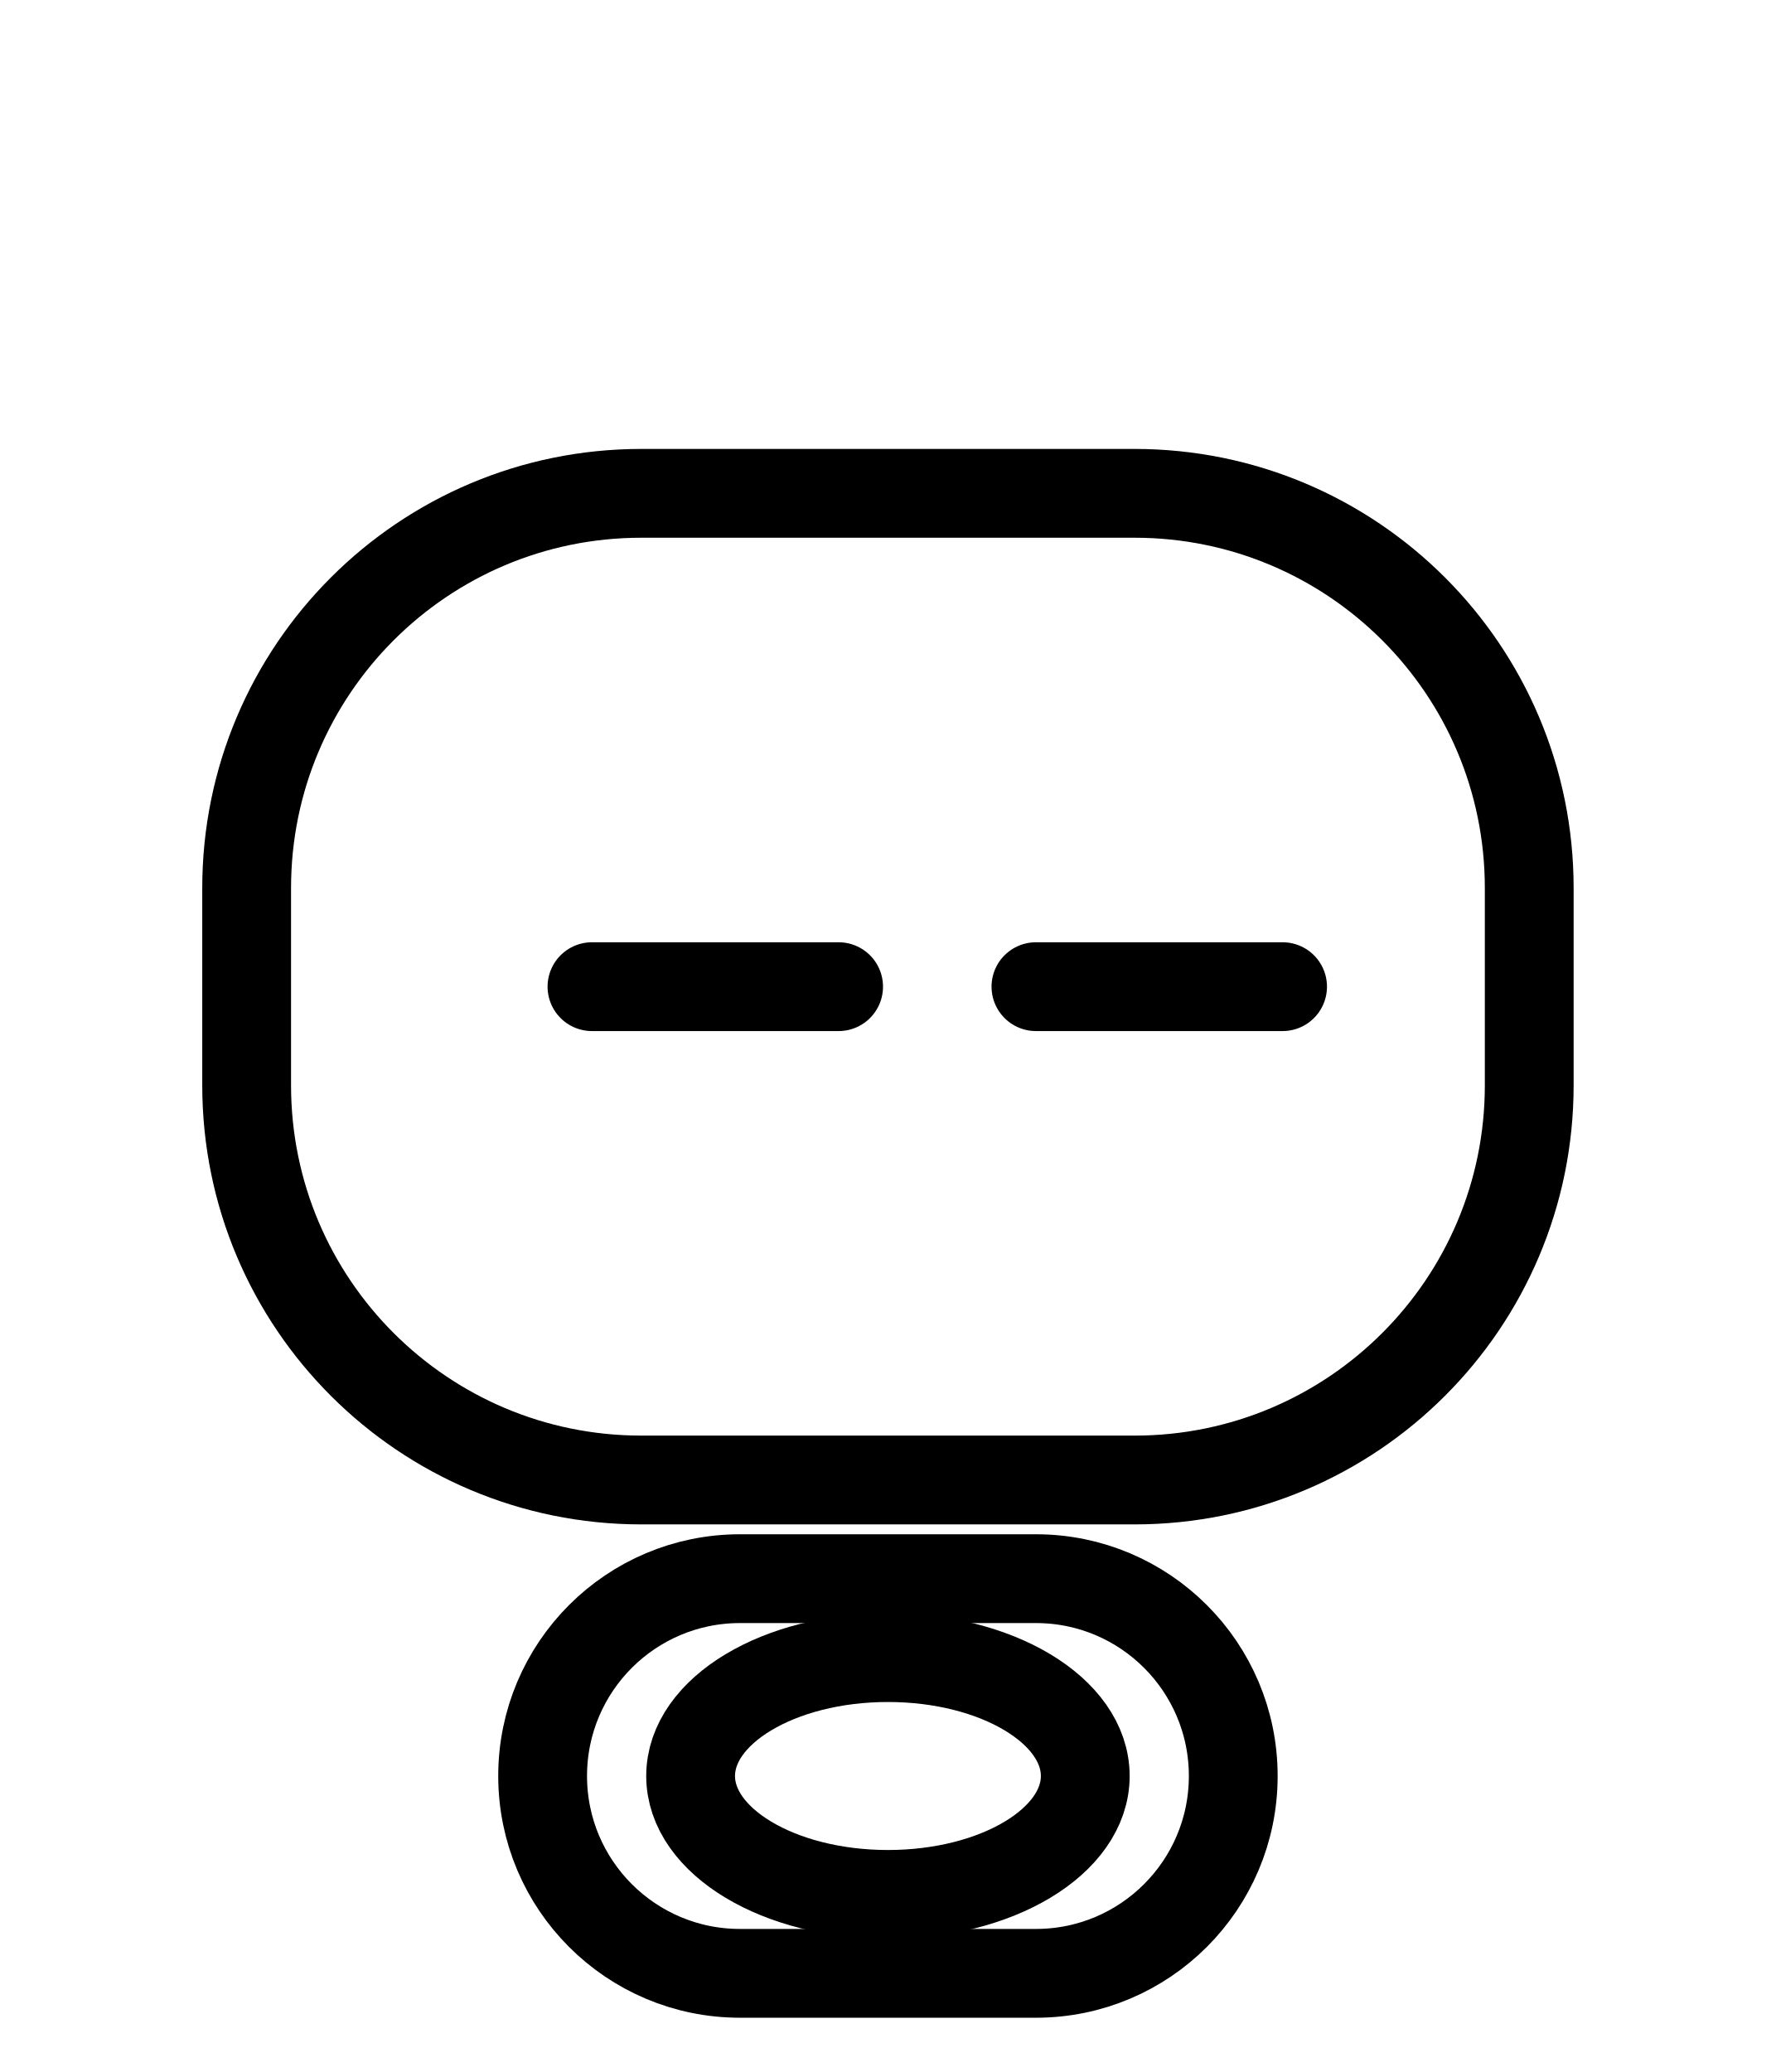
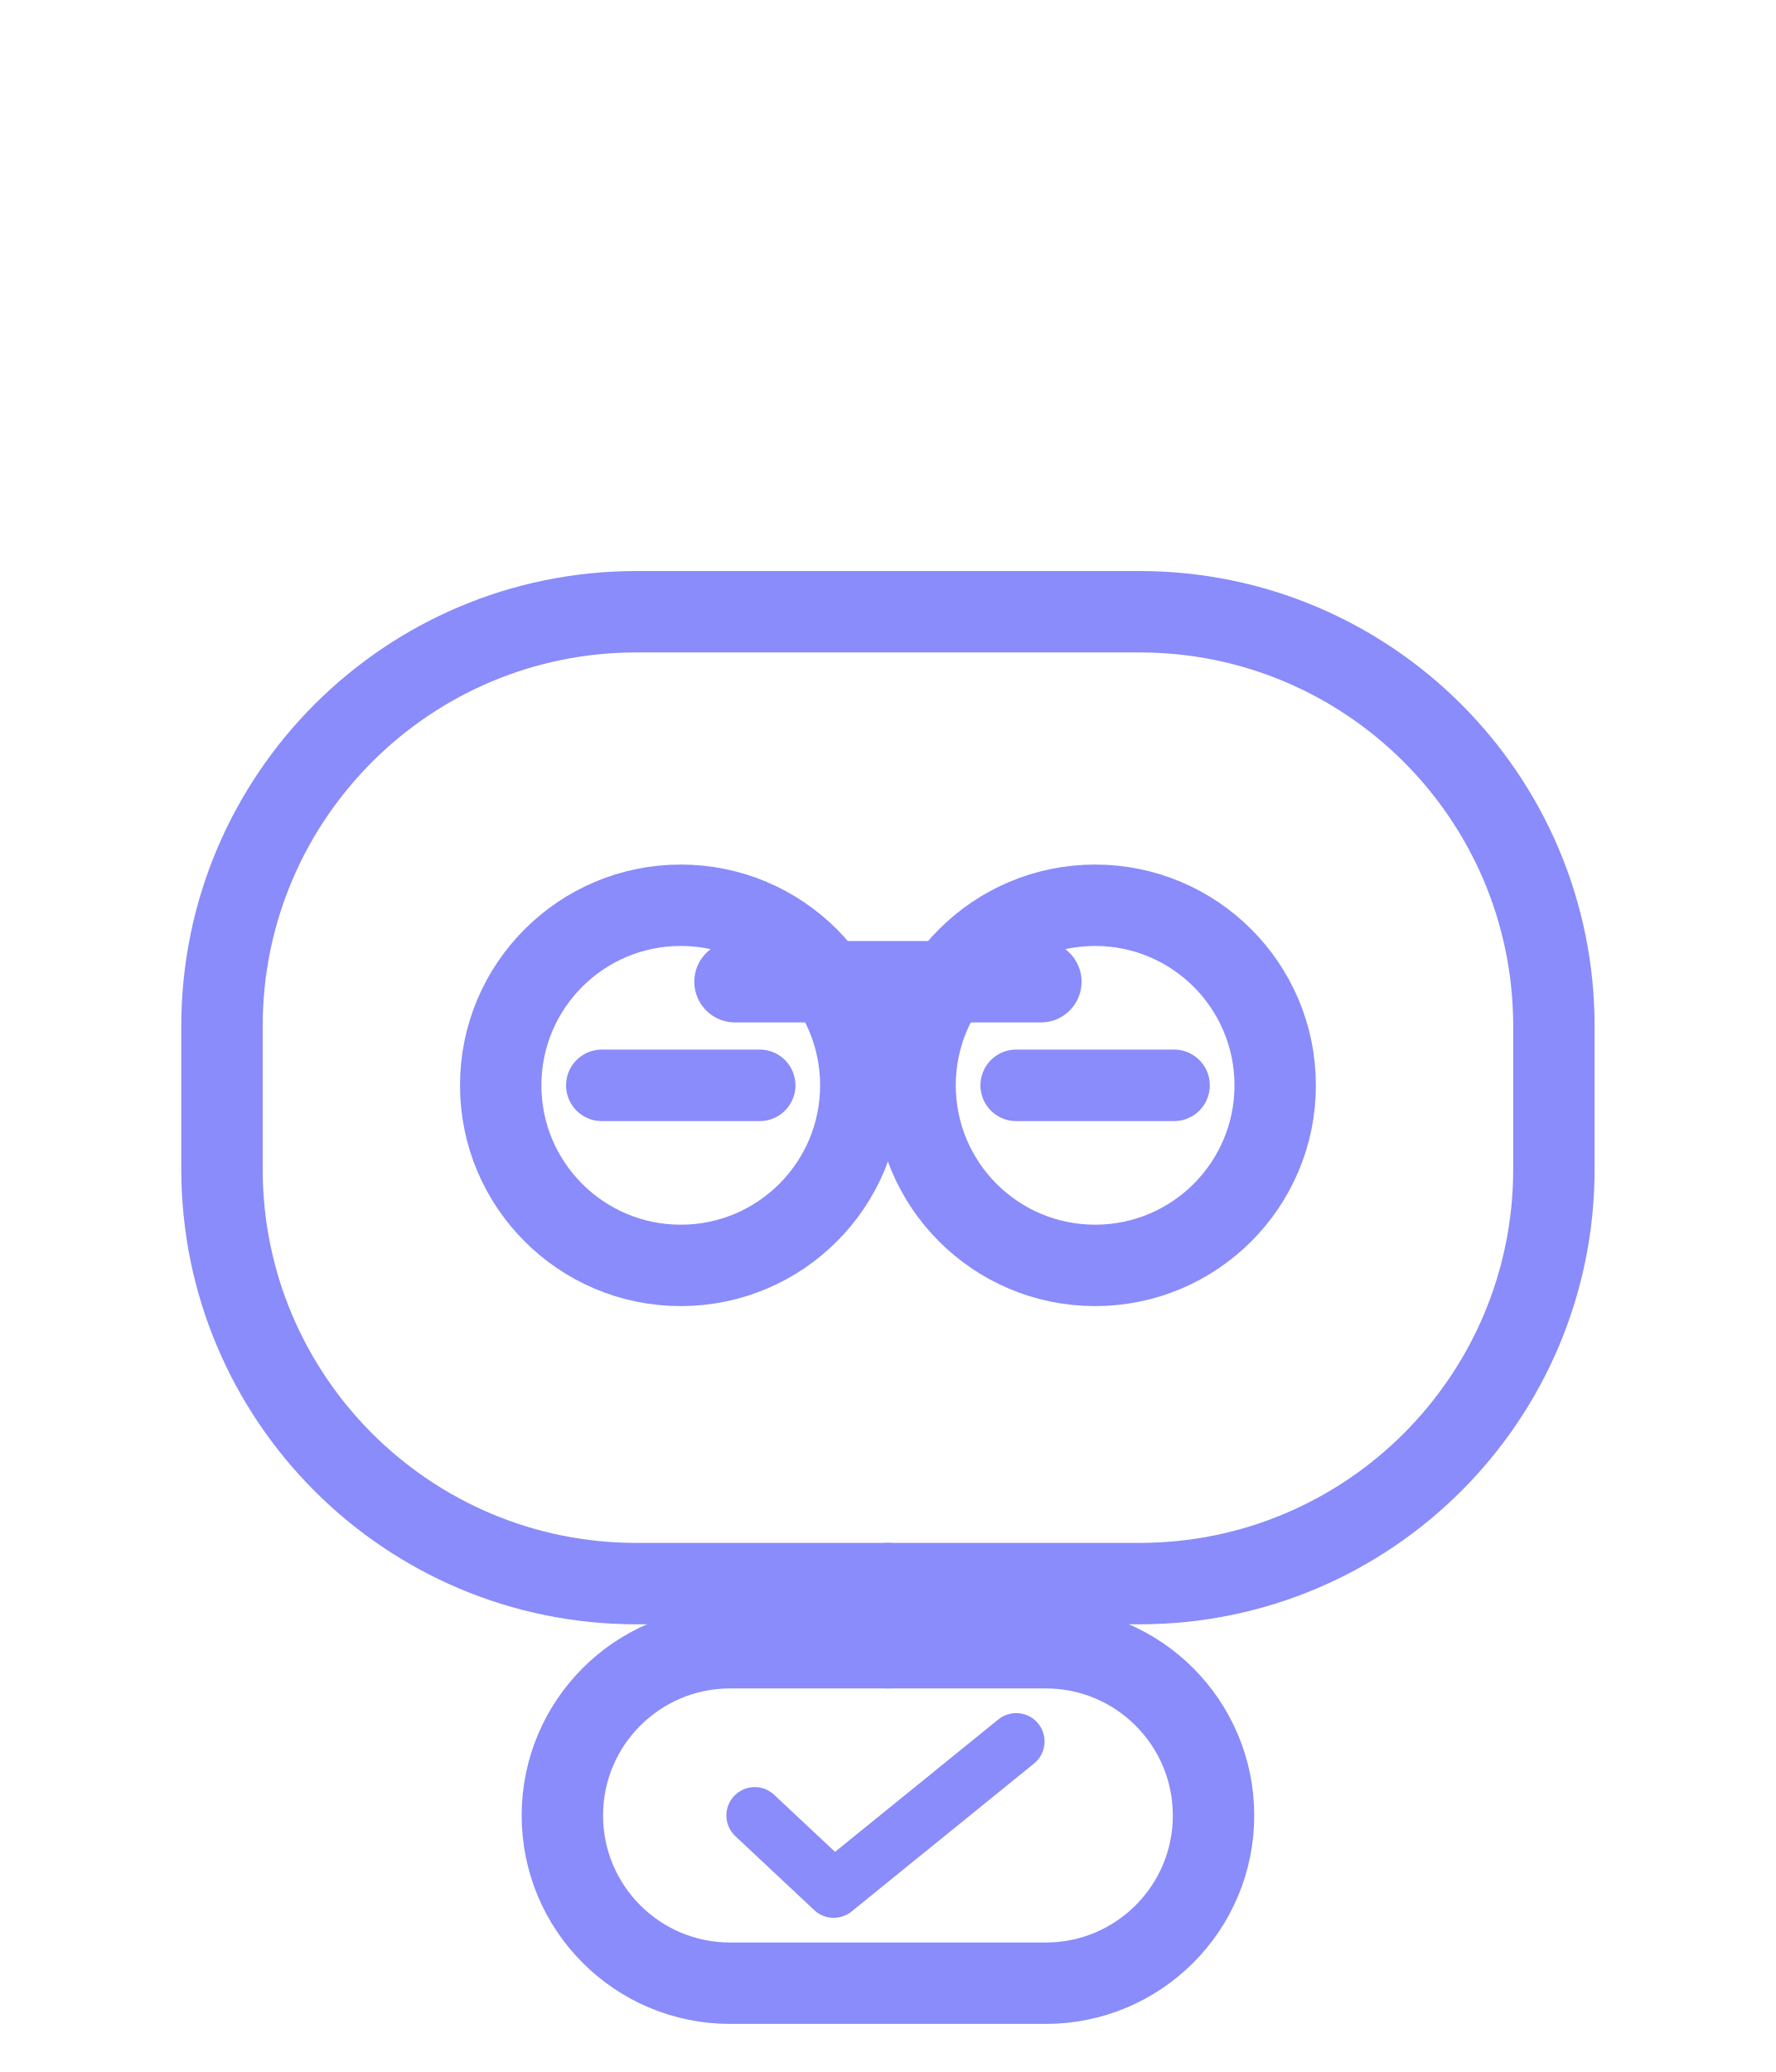
- <svg xmlns="http://www.w3.org/2000/svg" viewBox="0 0 36 42" fill="none" stroke="currentColor" stroke-width="1.8" stroke-linecap="round" stroke-linejoin="round">
-   <rect x="5" y="10" width="26" height="20" rx="8" />
-   <path d="M12 20h5M21 20h5" />
-   <rect x="11" y="32" width="14" height="8" rx="4" />
-   <ellipse cx="18" cy="36" rx="4" ry="2.4" />
+ <svg xmlns="http://www.w3.org/2000/svg" viewBox="0 0 36 42" width="108" height="126" color="#898CFA">
+   <g fill="none" stroke="currentColor" stroke-width="1.65" stroke-linecap="round" stroke-linejoin="round">
+     <path d="M14.9 19.9h6.2" />
+     <rect x="4.5" y="12.4" width="27" height="19.7" rx="8.4" />
+     <path d="M18 32.1v1.3" />
+     <rect x="11.4" y="33.4" width="13.2" height="6.8" rx="3.4" />
+     <g stroke-width="1.15">
+       <path d="m15.3 36.8 1.6 1.5 3.7-3" />
+     </g>
+     <circle cx="13.8" cy="22" r="3.65" />
+     <circle cx="22.2" cy="22" r="3.65" />
+     <path d="M12.2 22h3.2m5.2 0h3.2" stroke-width="1.45" />
+   </g>
</svg>
